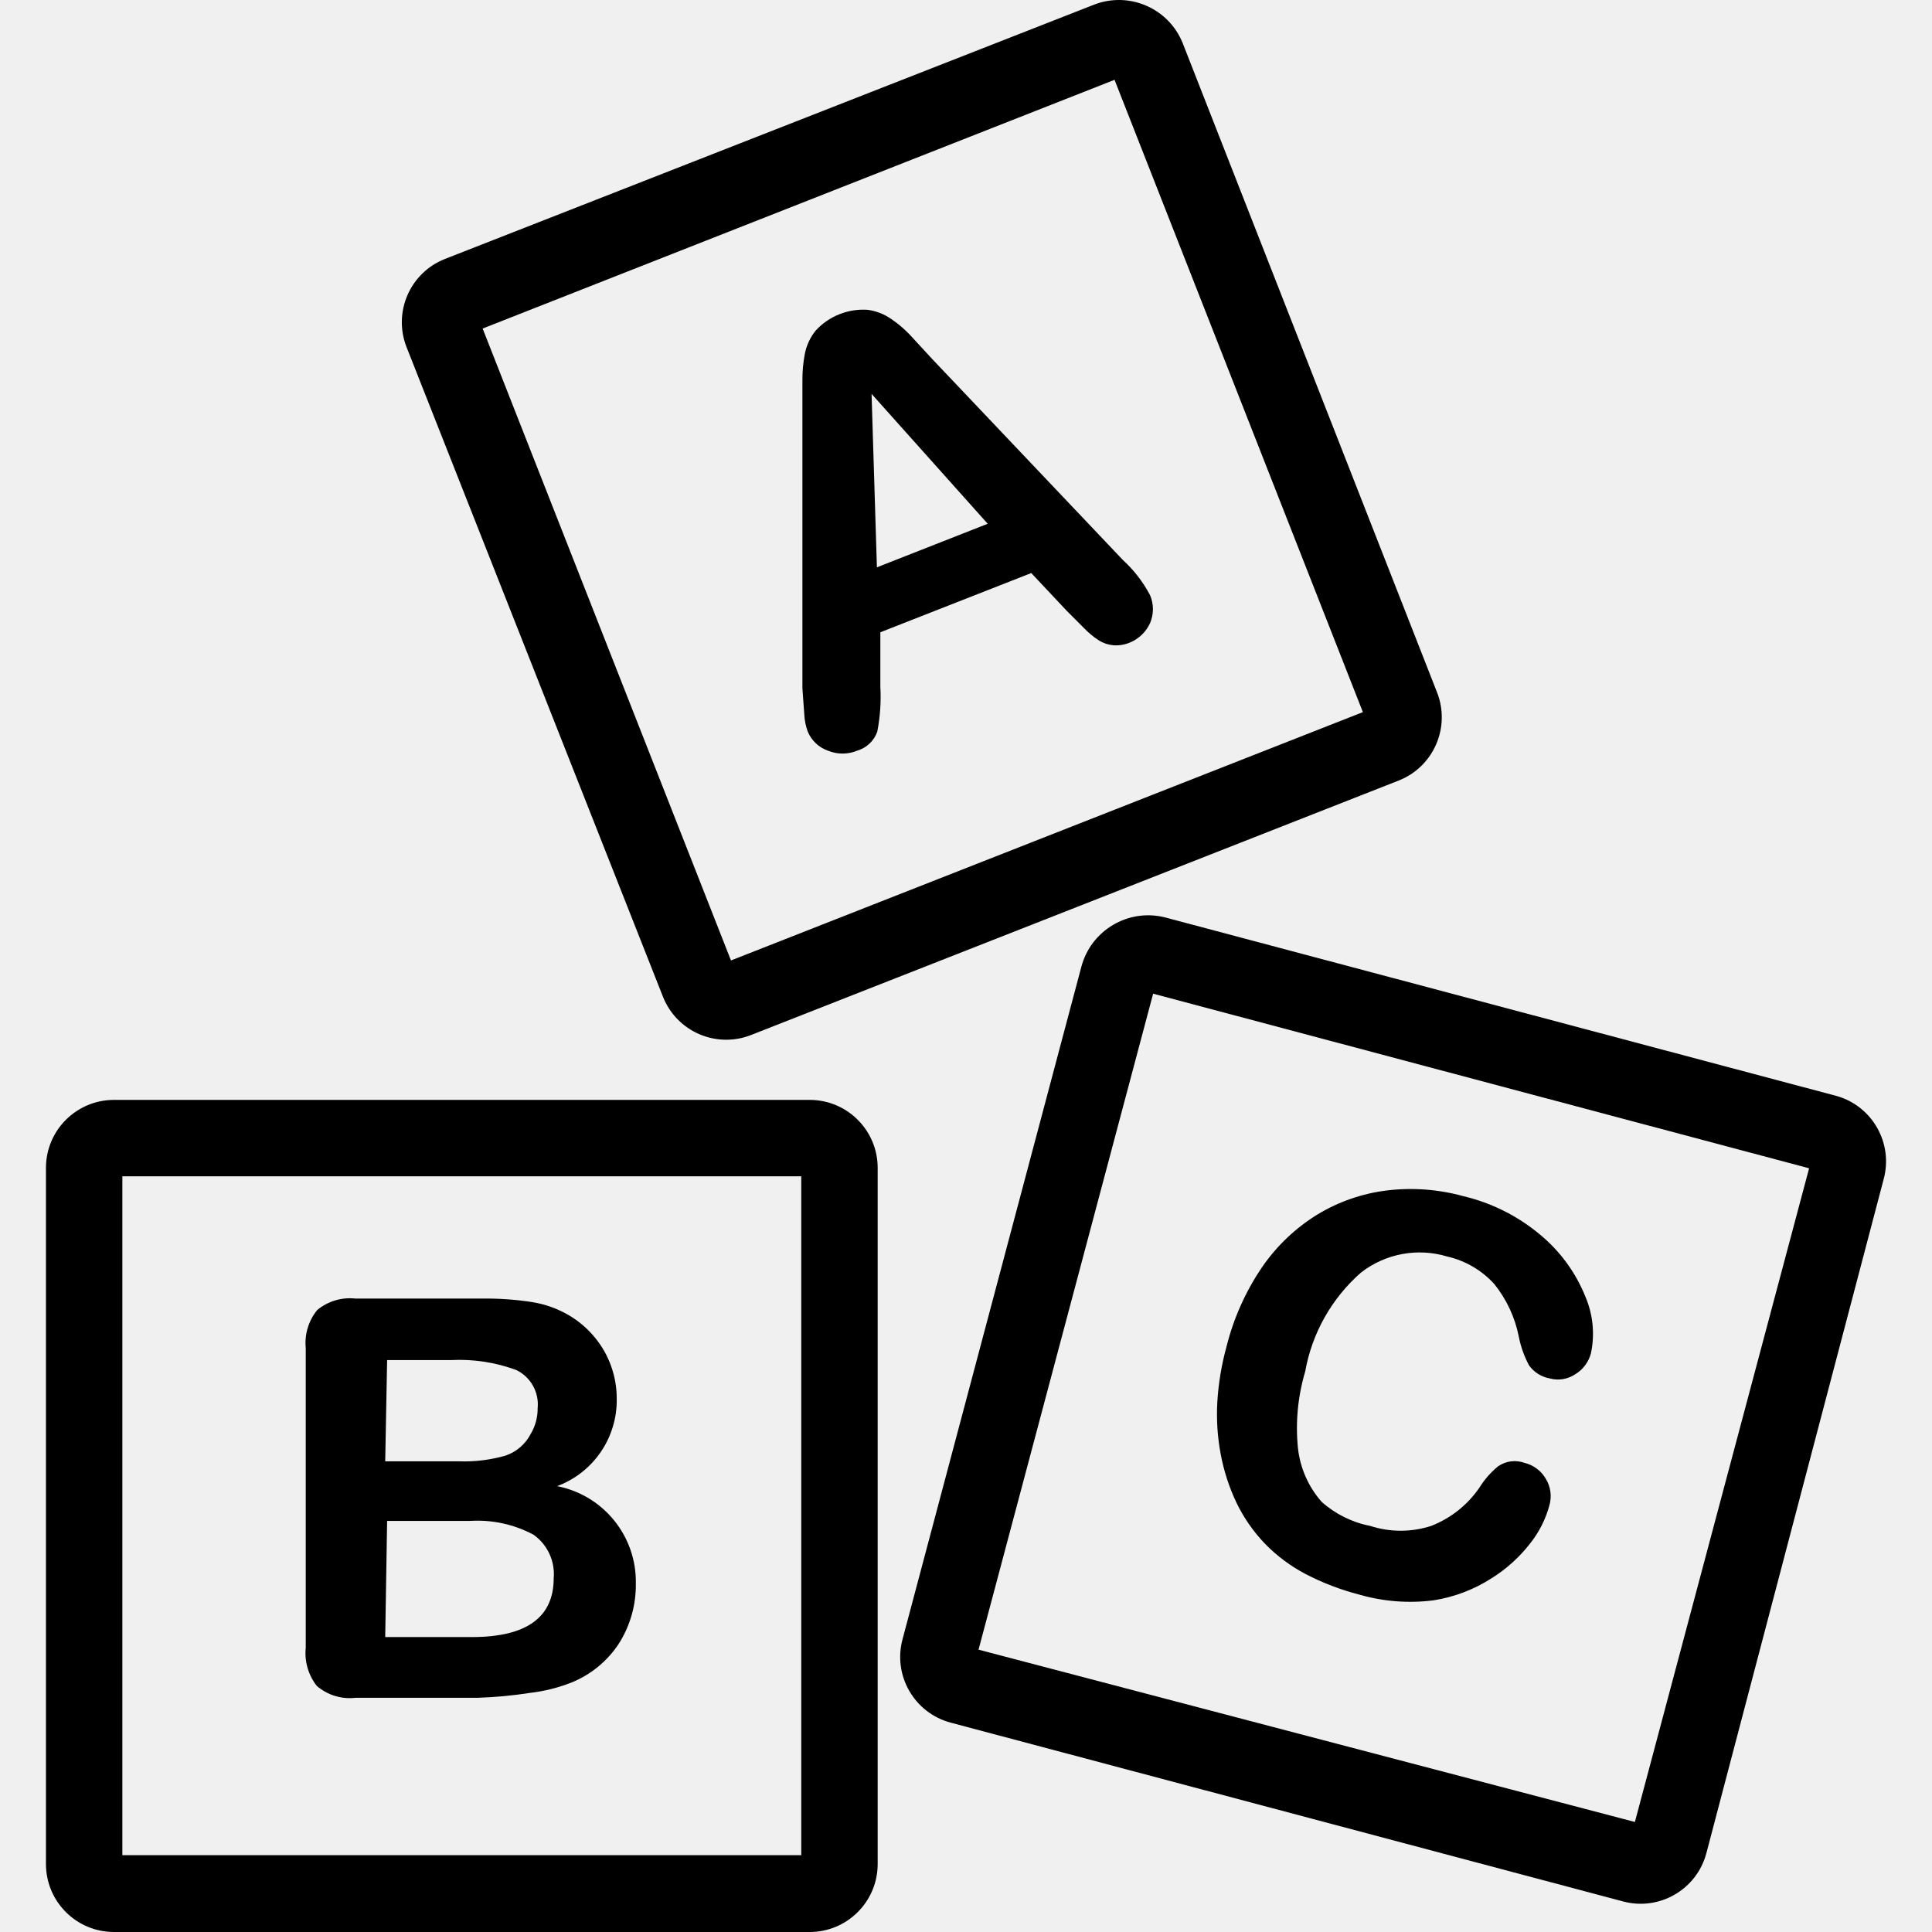
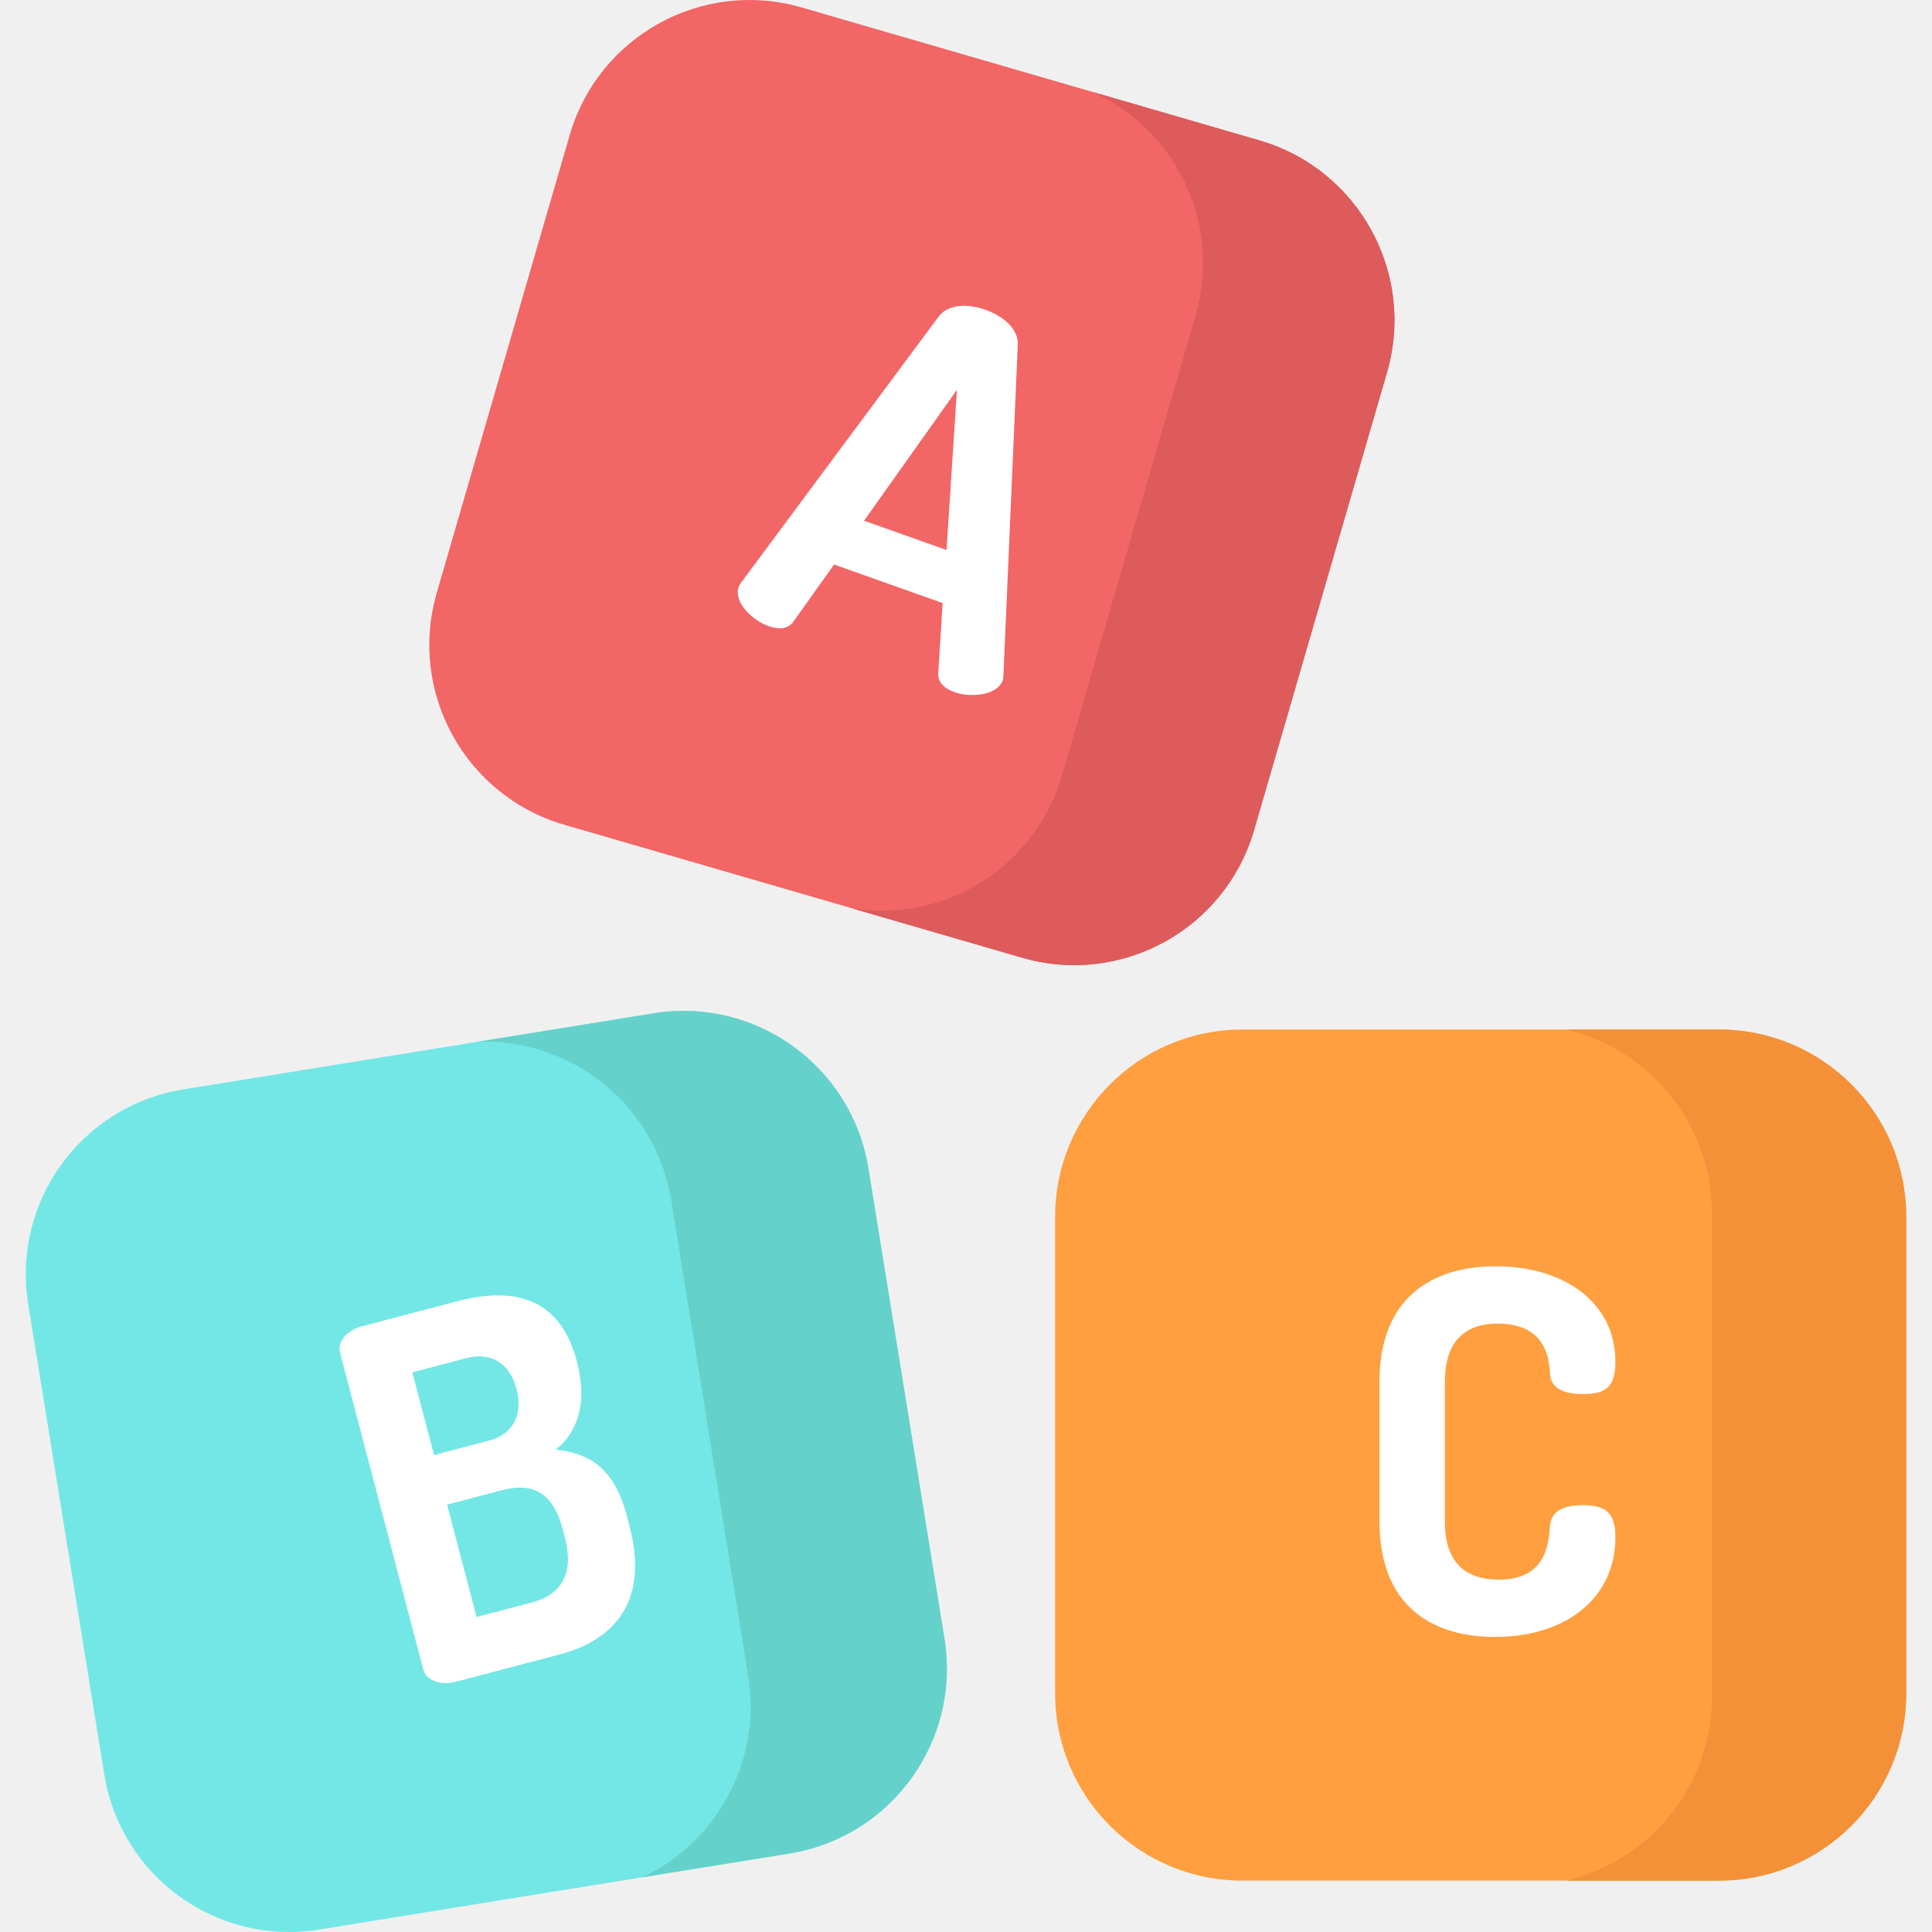
- <svg xmlns="http://www.w3.org/2000/svg" version="1.1" id="Capa_1" x="0px" y="0px" viewBox="0 0 404.556 404.556" style="enable-background:new 0 0 404.556 404.556;" xml:space="preserve">
+ <svg xmlns="http://www.w3.org/2000/svg" version="1.1" id="Capa_1" x="0px" y="0px" viewBox="0 0 512.001 512.001" style="enable-background:new 0 0 512.001 512.001;" xml:space="preserve">
+   <path style="fill:#73E7E6;" d="M209.226,491.191L84.564,511.356c-27.059,4.377-52.543-14.011-56.92-41.07L7.479,345.624  c-4.377-27.059,14.011-52.543,41.07-56.92l124.661-20.165c27.059-4.377,52.543,14.011,56.92,41.07l20.165,124.661  C254.673,461.33,236.285,486.814,209.226,491.191z" />
+   <path style="fill:#65D1CB;" d="M250.296,434.271L230.131,309.61c-4.377-27.059-29.861-45.447-56.92-41.07l-46.577,7.534  c24.914-0.899,47.182,16.863,51.266,42.11l20.379,125.99c3.647,22.543-8.348,43.993-27.991,53.315l38.937-6.298  C236.285,486.814,254.673,461.33,250.296,434.271z" />
+   <path style="fill:#F26666;" d="M270.843,253.798l-121.271-35.22c-26.323-7.645-41.465-35.182-33.82-61.505l35.22-121.271  c7.645-26.323,35.182-41.465,61.505-33.82l121.271,35.22c26.323,7.645,41.465,35.182,33.82,61.505l-35.22,121.271  C324.703,246.301,297.166,261.443,270.843,253.798z" />
+   <path style="fill:#DD5B5B;" d="M333.747,37.202L289.562,24.37c22.235,10.053,34.28,35.173,27.277,59.287L281.47,205.438  c-7.062,24.317-31.029,39.116-55.4,35.357l44.773,13.003c26.323,7.645,53.86-7.497,61.505-33.82l35.22-121.271  C375.213,72.384,360.071,44.847,333.747,37.202z" />
+   <path style="fill:#FF9F40;" d="M455.533,498.384H329.251c-27.411,0-49.632-22.221-49.632-49.632V322.47  c0-27.411,22.221-49.632,49.632-49.632h126.282c27.411,0,49.632,22.221,49.632,49.632v126.282  C505.165,476.163,482.944,498.384,455.533,498.384z" />
+   <path style="fill:#F49138;" d="M455.533,272.838h-40.439c22.129,5.253,38.595,25.129,38.595,48.865v127.816  c0,23.735-16.466,43.612-38.595,48.865h40.439c27.411,0,49.632-22.221,49.632-49.632V322.47  C505.165,295.059,482.944,272.838,455.533,272.838z" />
  <g>
-     <g>
-       <path d="M300.903,144.956l-53.28-136c-2.961-7.247-11.17-10.8-18.48-8l-136,53.28c-7.312,2.894-10.893,11.168-8,18.48l53.68,136    c2.894,7.312,11.168,10.893,18.48,8l135.6-53.28C300.215,160.542,303.796,152.268,300.903,144.956z M153.063,201.116l-52-132.32    l132.32-52.08l52,132.4L153.063,201.116z" />
-     </g>
-   </g>
-   <g>
-     <g>
-       <path d="M169.543,230.316H23.863c-7.865,0-14.24,6.375-14.24,14.24v145.76c0,7.865,6.375,14.24,14.24,14.24h145.68    c7.865,0,14.24-6.375,14.24-14.24v-145.76C183.783,236.691,177.407,230.316,169.543,230.316z M167.783,388.476H25.623v-142.16    h142.16V388.476z" />
-     </g>
-   </g>
-   <g>
-     <g>
-       <path d="M384.663,229.516l-140.8-37.44c-7.677-1.873-15.439,2.755-17.44,10.4l-37.44,140.8    c-2.034,7.597,2.476,15.404,10.073,17.438c0.002,0.001,0.005,0.001,0.007,0.002l140.8,37.44    c7.597,2.034,15.404-2.476,17.438-10.073c0.001-0.002,0.001-0.005,0.002-0.007l37.12-141.12    C396.48,239.453,392.134,231.687,384.663,229.516z M342.343,381.516l-137.44-36.08l36.56-137.36l137.36,36.56L342.343,381.516z" />
-     </g>
-   </g>
-   <g>
-     <g>
-       <path d="M240.823,124.636c-1.453-2.764-3.375-5.254-5.68-7.36l-40-42.16l-4.72-5.12c-1.186-1.23-2.5-2.329-3.92-3.28    c-1.436-0.977-3.079-1.607-4.8-1.84c-4.094-0.286-8.097,1.303-10.88,4.32c-1.1,1.35-1.867,2.939-2.24,4.64    c-0.406,2-0.594,4.039-0.56,6.08c0,2.32,0,4.32,0,6v58.24c0.16,2.4,0.293,4.24,0.4,5.52c0.061,1.203,0.304,2.39,0.72,3.52    c0.778,1.877,2.321,3.333,4.24,4c1.948,0.8,4.132,0.8,6.08,0c1.981-0.563,3.563-2.056,4.24-4c0.6-3.081,0.815-6.226,0.64-9.36    v-11.44l31.6-12.4l7.52,8l3.44,3.44c0.98,1.036,2.081,1.949,3.28,2.72c0.9,0.542,1.913,0.87,2.96,0.96    c1.175,0.085,2.353-0.107,3.44-0.56c1.88-0.772,3.396-2.231,4.24-4.08C241.619,128.611,241.619,126.501,240.823,124.636z     M183.623,118.796l-1.12-36.32l24.32,27.2L183.623,118.796z" />
-     </g>
-   </g>
-   <g>
-     <g>
-       <path d="M116.663,311.196c7.621-2.846,12.621-10.186,12.48-18.32c0.007-2.346-0.4-4.675-1.2-6.88c-0.785-2.187-1.95-4.218-3.44-6    c-1.469-1.775-3.227-3.29-5.2-4.48c-2.455-1.469-5.172-2.447-8-2.88c-3.415-0.522-6.866-0.762-10.32-0.72h-26.56    c-2.881-0.314-5.767,0.551-8,2.4c-1.825,2.245-2.687,5.121-2.4,8v62.72c-0.292,2.867,0.539,5.735,2.32,8    c2.231,1.916,5.159,2.814,8.08,2.48h25.52c3.725-0.115,7.438-0.463,11.12-1.04c3.019-0.355,5.979-1.108,8.8-2.24    c3.95-1.645,7.32-4.43,9.68-8c2.41-3.771,3.662-8.165,3.6-12.64C133.327,321.698,126.378,313.097,116.663,311.196z     M81.063,284.796h13.36c4.654-0.24,9.308,0.467,13.68,2.08c3.025,1.461,4.815,4.657,4.48,8c0.018,1.885-0.48,3.738-1.44,5.36    c-1.1,2.149-2.994,3.785-5.28,4.56c-3.169,0.916-6.464,1.321-9.76,1.2h-15.44L81.063,284.796z M115.943,330.476    c0,8.213-5.707,12.32-17.12,12.32h-18.16l0.4-24.32h17.36c4.608-0.291,9.206,0.706,13.28,2.88    C114.64,323.423,116.255,326.898,115.943,330.476z" />
-     </g>
-   </g>
-   <g>
-     <g>
-       <path d="M331.943,271.436c-2.04-5.048-5.313-9.504-9.52-12.96c-4.641-3.872-10.118-6.61-16-8c-5.204-1.439-10.639-1.846-16-1.2    c-5.156,0.629-10.119,2.347-14.56,5.04c-4.595,2.83-8.547,6.59-11.6,11.04c-3.44,5.065-5.959,10.699-7.44,16.64    c-1.04,3.79-1.684,7.677-1.92,11.6c-0.206,3.669,0.035,7.35,0.72,10.96c0.645,3.428,1.72,6.761,3.2,9.92    c1.539,3.242,3.592,6.214,6.08,8.8c2.478,2.538,5.34,4.671,8.48,6.32c3.584,1.864,7.368,3.313,11.28,4.32    c5.013,1.44,10.265,1.848,15.44,1.2c4.36-0.671,8.531-2.252,12.24-4.64c3.066-1.916,5.773-4.352,8-7.2    c1.894-2.359,3.282-5.082,4.08-8c0.562-1.885,0.3-3.919-0.72-5.6c-0.972-1.685-2.59-2.899-4.48-3.36    c-1.848-0.666-3.904-0.398-5.52,0.72c-1.545,1.266-2.87,2.78-3.92,4.48c-2.484,3.615-5.995,6.402-10.08,8    c-4.159,1.356-8.641,1.356-12.8,0c-3.779-0.734-7.289-2.475-10.16-5.04c-2.777-3.159-4.509-7.099-4.96-11.28    c-0.536-5.381-0.02-10.816,1.52-16c1.427-8.033,5.547-15.34,11.68-20.72c5.124-3.989,11.865-5.241,18.08-3.36    c3.791,0.87,7.225,2.88,9.84,5.76c2.56,3.19,4.316,6.949,5.12,10.96c0.408,2.124,1.136,4.174,2.16,6.08    c1.032,1.433,2.581,2.409,4.32,2.72c1.829,0.506,3.788,0.184,5.36-0.88c1.625-0.983,2.802-2.562,3.28-4.4    C333.986,279.354,333.567,275.189,331.943,271.436z" />
-     </g>
+     <path style="fill:#FFFFFF;" d="M195.762,155.482c0.089-0.251,0.394-0.709,0.697-1.167l52.283-70.406   c2.468-3.367,7.739-3.476,12.387-1.826c4.773,1.694,8.797,5.102,8.59,9.271l-3.798,87.614c-0.053,0.547-0.061,0.968-0.195,1.345   c-1.382,3.894-8.311,4.688-12.707,3.127c-2.764-0.981-4.587-2.618-4.368-5.227l1.156-18.4l-28.765-10.209l-10.702,15.012   c-1.475,2.164-3.922,2.285-6.686,1.304C199.259,164.36,194.336,159.501,195.762,155.482z M250.838,145.751l2.758-42.441   l-24.614,34.684L250.838,145.751z" />
+     <path style="fill:#FFFFFF;" d="M90.164,358.636c-0.914-3.481,2.222-6.234,5.96-7.216l24.88-6.535   c13.408-3.522,27.063-2.422,31.872,15.883c2.777,10.572,0.48,18.616-5.574,23.376c8.676,1.029,15.411,4.634,18.797,17.525   l0.711,2.707c5.282,20.112-4.037,30.276-18.605,34.102l-27.33,7.178c-4.512,1.185-7.992-0.519-8.703-3.226L90.164,358.636z    M115.023,385.595l14.438-3.792c6.961-1.828,9.128-7.222,7.401-13.796c-1.761-6.704-6.712-9.813-13.287-8.087l-14.309,3.758   L115.023,385.595z M140.865,424.697c7.864-2.065,11.387-7.538,8.814-17.336l-0.542-2.062c-2.641-10.055-8.23-12.446-16.094-10.38   l-14.567,3.826l7.821,29.779L140.865,424.697z" />
+     <path style="fill:#FFFFFF;" d="M396.908,350.771c-8.93,0-13.995,4.932-13.995,15.329v37.187c0,10.396,5.065,15.329,14.261,15.329   c12.13,0,13.196-8.664,13.595-14.262c0.267-4.132,3.999-5.465,8.53-5.465c5.998,0,8.797,1.733,8.797,8.53   c0,16.128-13.196,26.39-31.856,26.39c-16.794,0-30.656-8.263-30.656-30.522V366.1c0-22.259,13.995-30.523,30.789-30.523   c18.527,0,31.723,9.863,31.723,25.325c0,6.931-2.799,8.53-8.664,8.53c-4.931,0-8.53-1.466-8.664-5.464   C410.503,359.835,409.57,350.771,396.908,350.771z" />
  </g>
  <g>
</g>
  <g>
</g>
  <g>
</g>
  <g>
</g>
  <g>
</g>
  <g>
</g>
  <g>
</g>
  <g>
</g>
  <g>
</g>
  <g>
</g>
  <g>
</g>
  <g>
</g>
  <g>
</g>
  <g>
</g>
  <g>
</g>
</svg>
